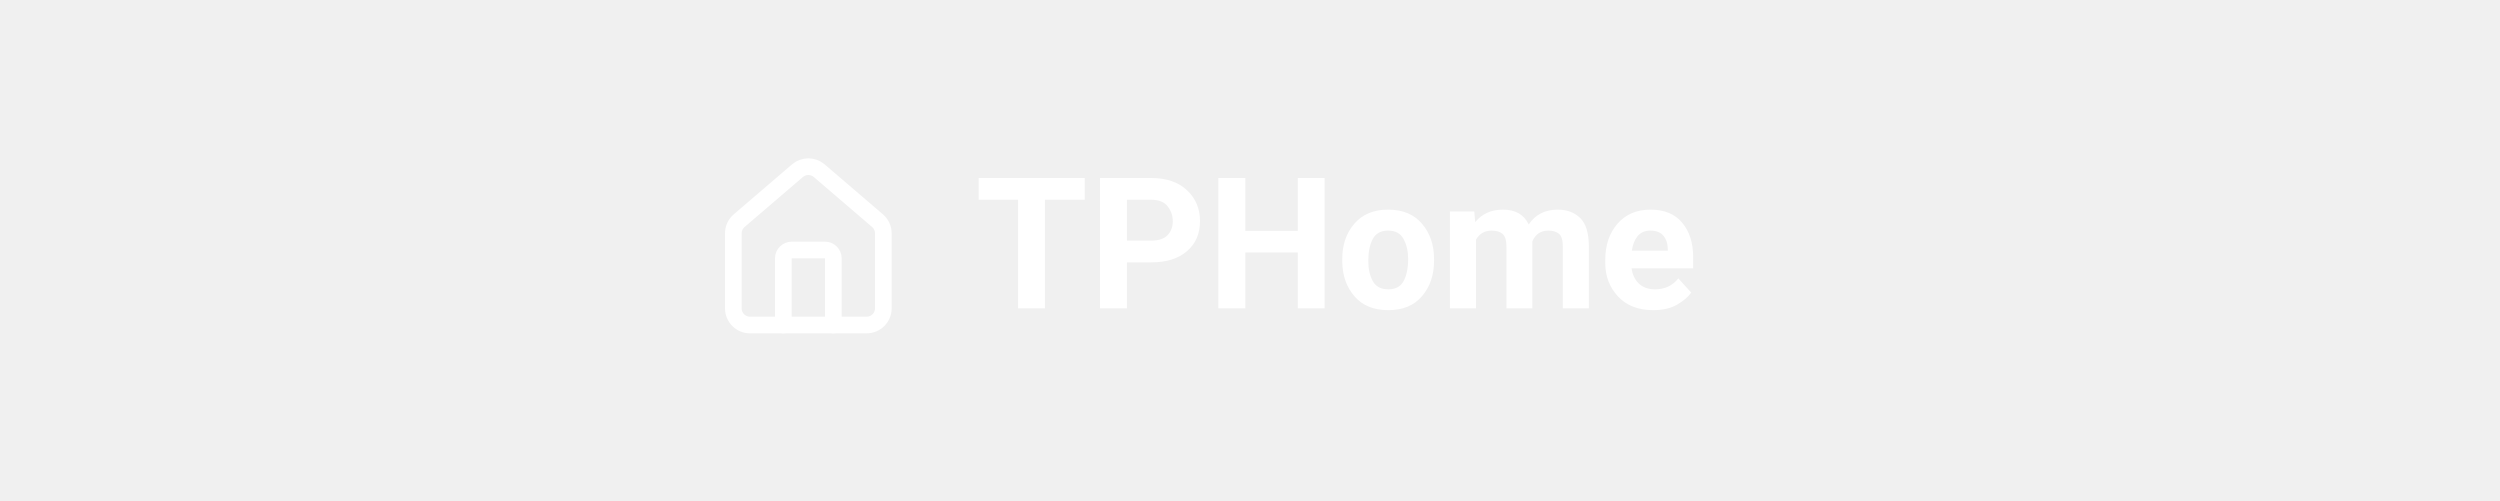
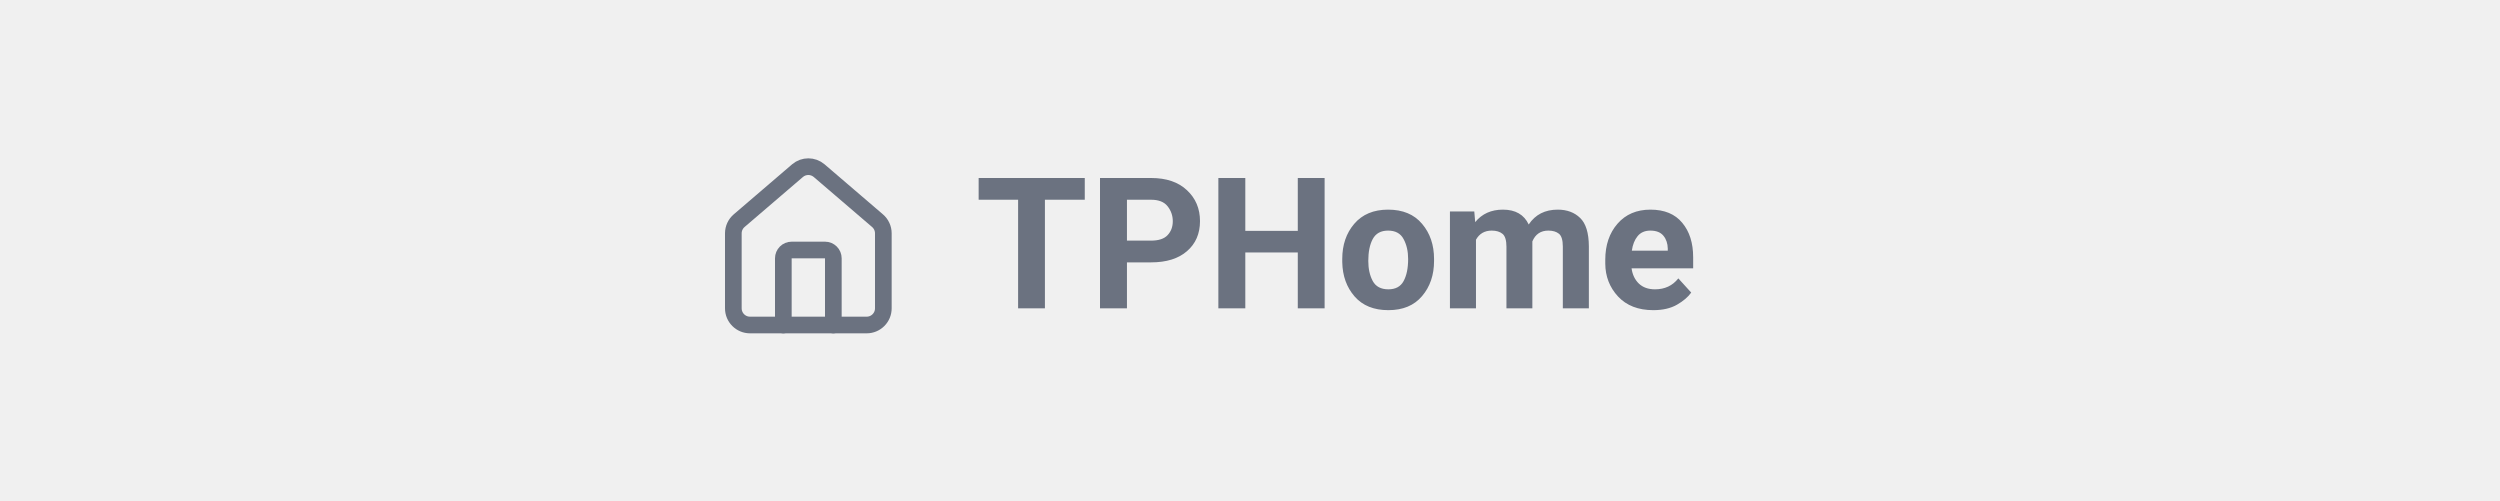
<svg xmlns="http://www.w3.org/2000/svg" viewBox="0 0 300 60" fill="none">
  <g transform="translate(85, 18)">
-     <g stroke="#ffffff" stroke-width="2" stroke-linecap="round" stroke-linejoin="round">
+     <g stroke="#6b7280" stroke-width="2" stroke-linecap="round" stroke-linejoin="round">
      <path d="M15 21v-8a1 1 0 0 0-1-1h-4a1 1 0 0 0-1 1v8" />
      <path d="M3 10a2 2 0 0 1 .709-1.528l7-6a2 2 0 0 1 2.582 0l7 6A2 2 0 0 1 21 10v9a2 2 0 0 1-2 2H5a2 2 0 0 1-2-2z" />
    </g>
-     <text x="32" y="19" fill="#ffffff" font-family="Segoe UI, Roboto, Helvetica, Arial, sans-serif" font-size="22" font-weight="600">TPHome</text>
+     <text x="32" y="19" fill="#6b7280" font-family="Segoe UI, Roboto, Helvetica, Arial, sans-serif" font-size="22" font-weight="600">TPHome</text>
  </g>
</svg>
